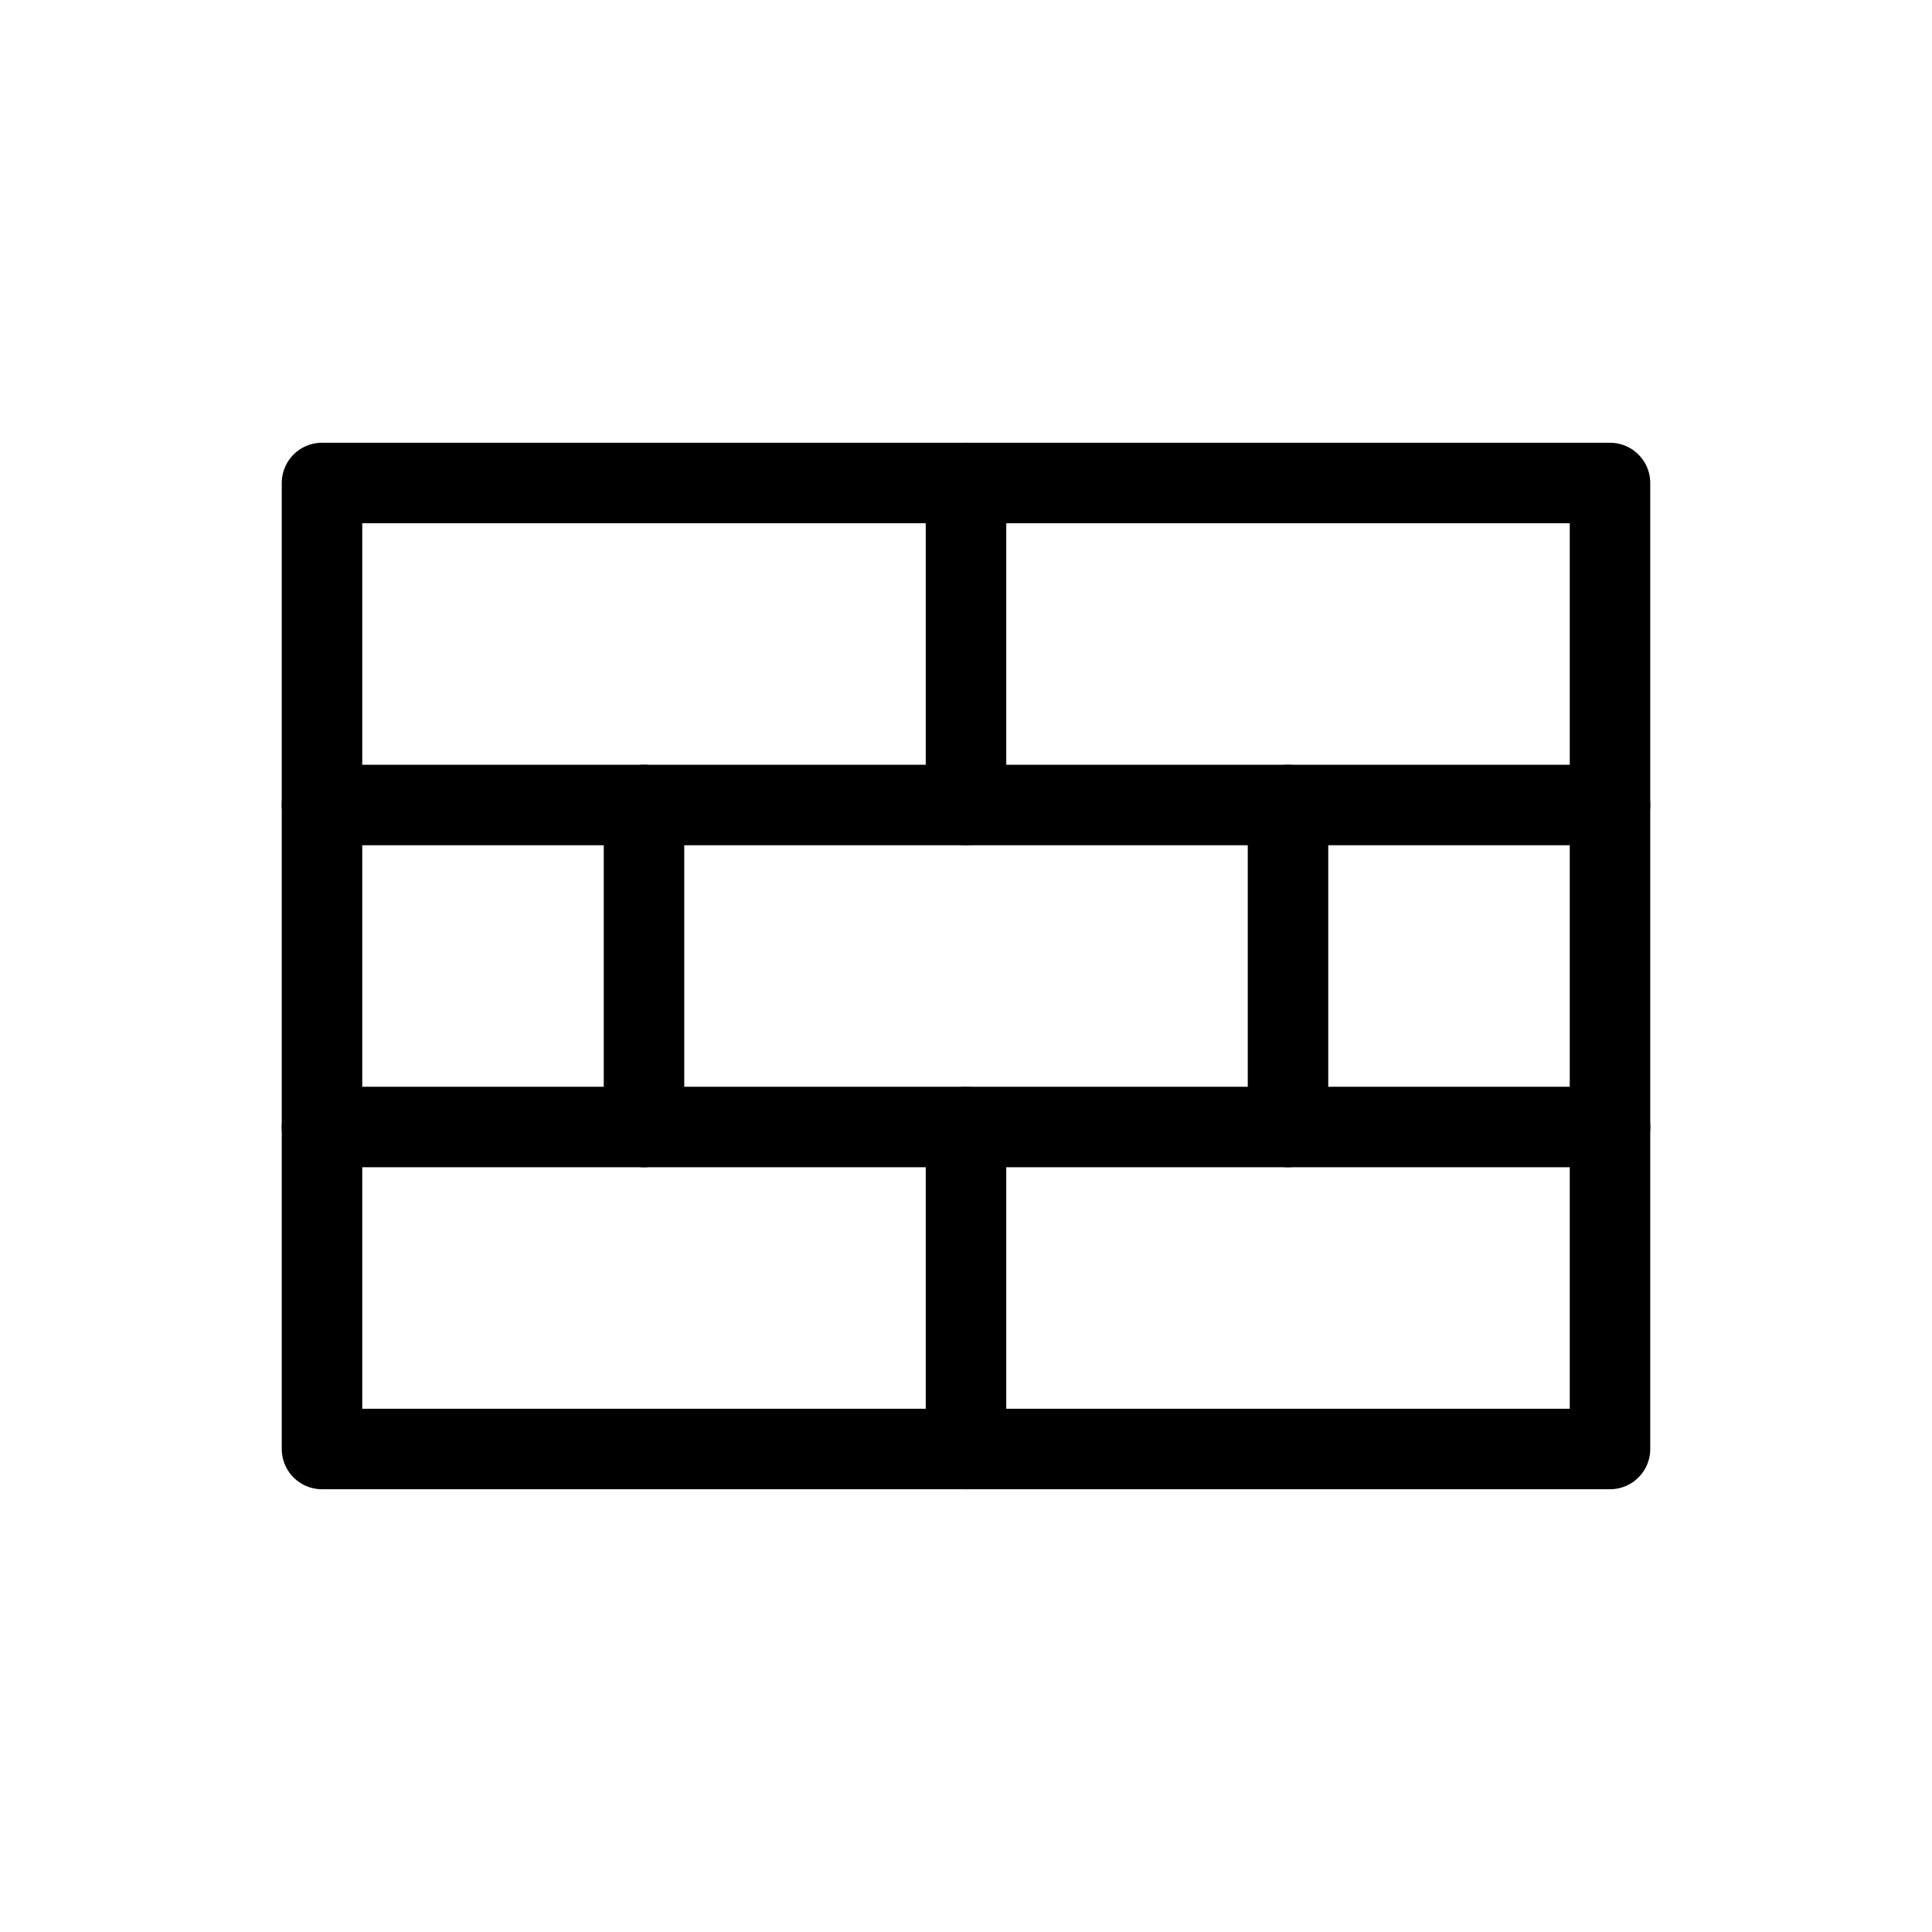
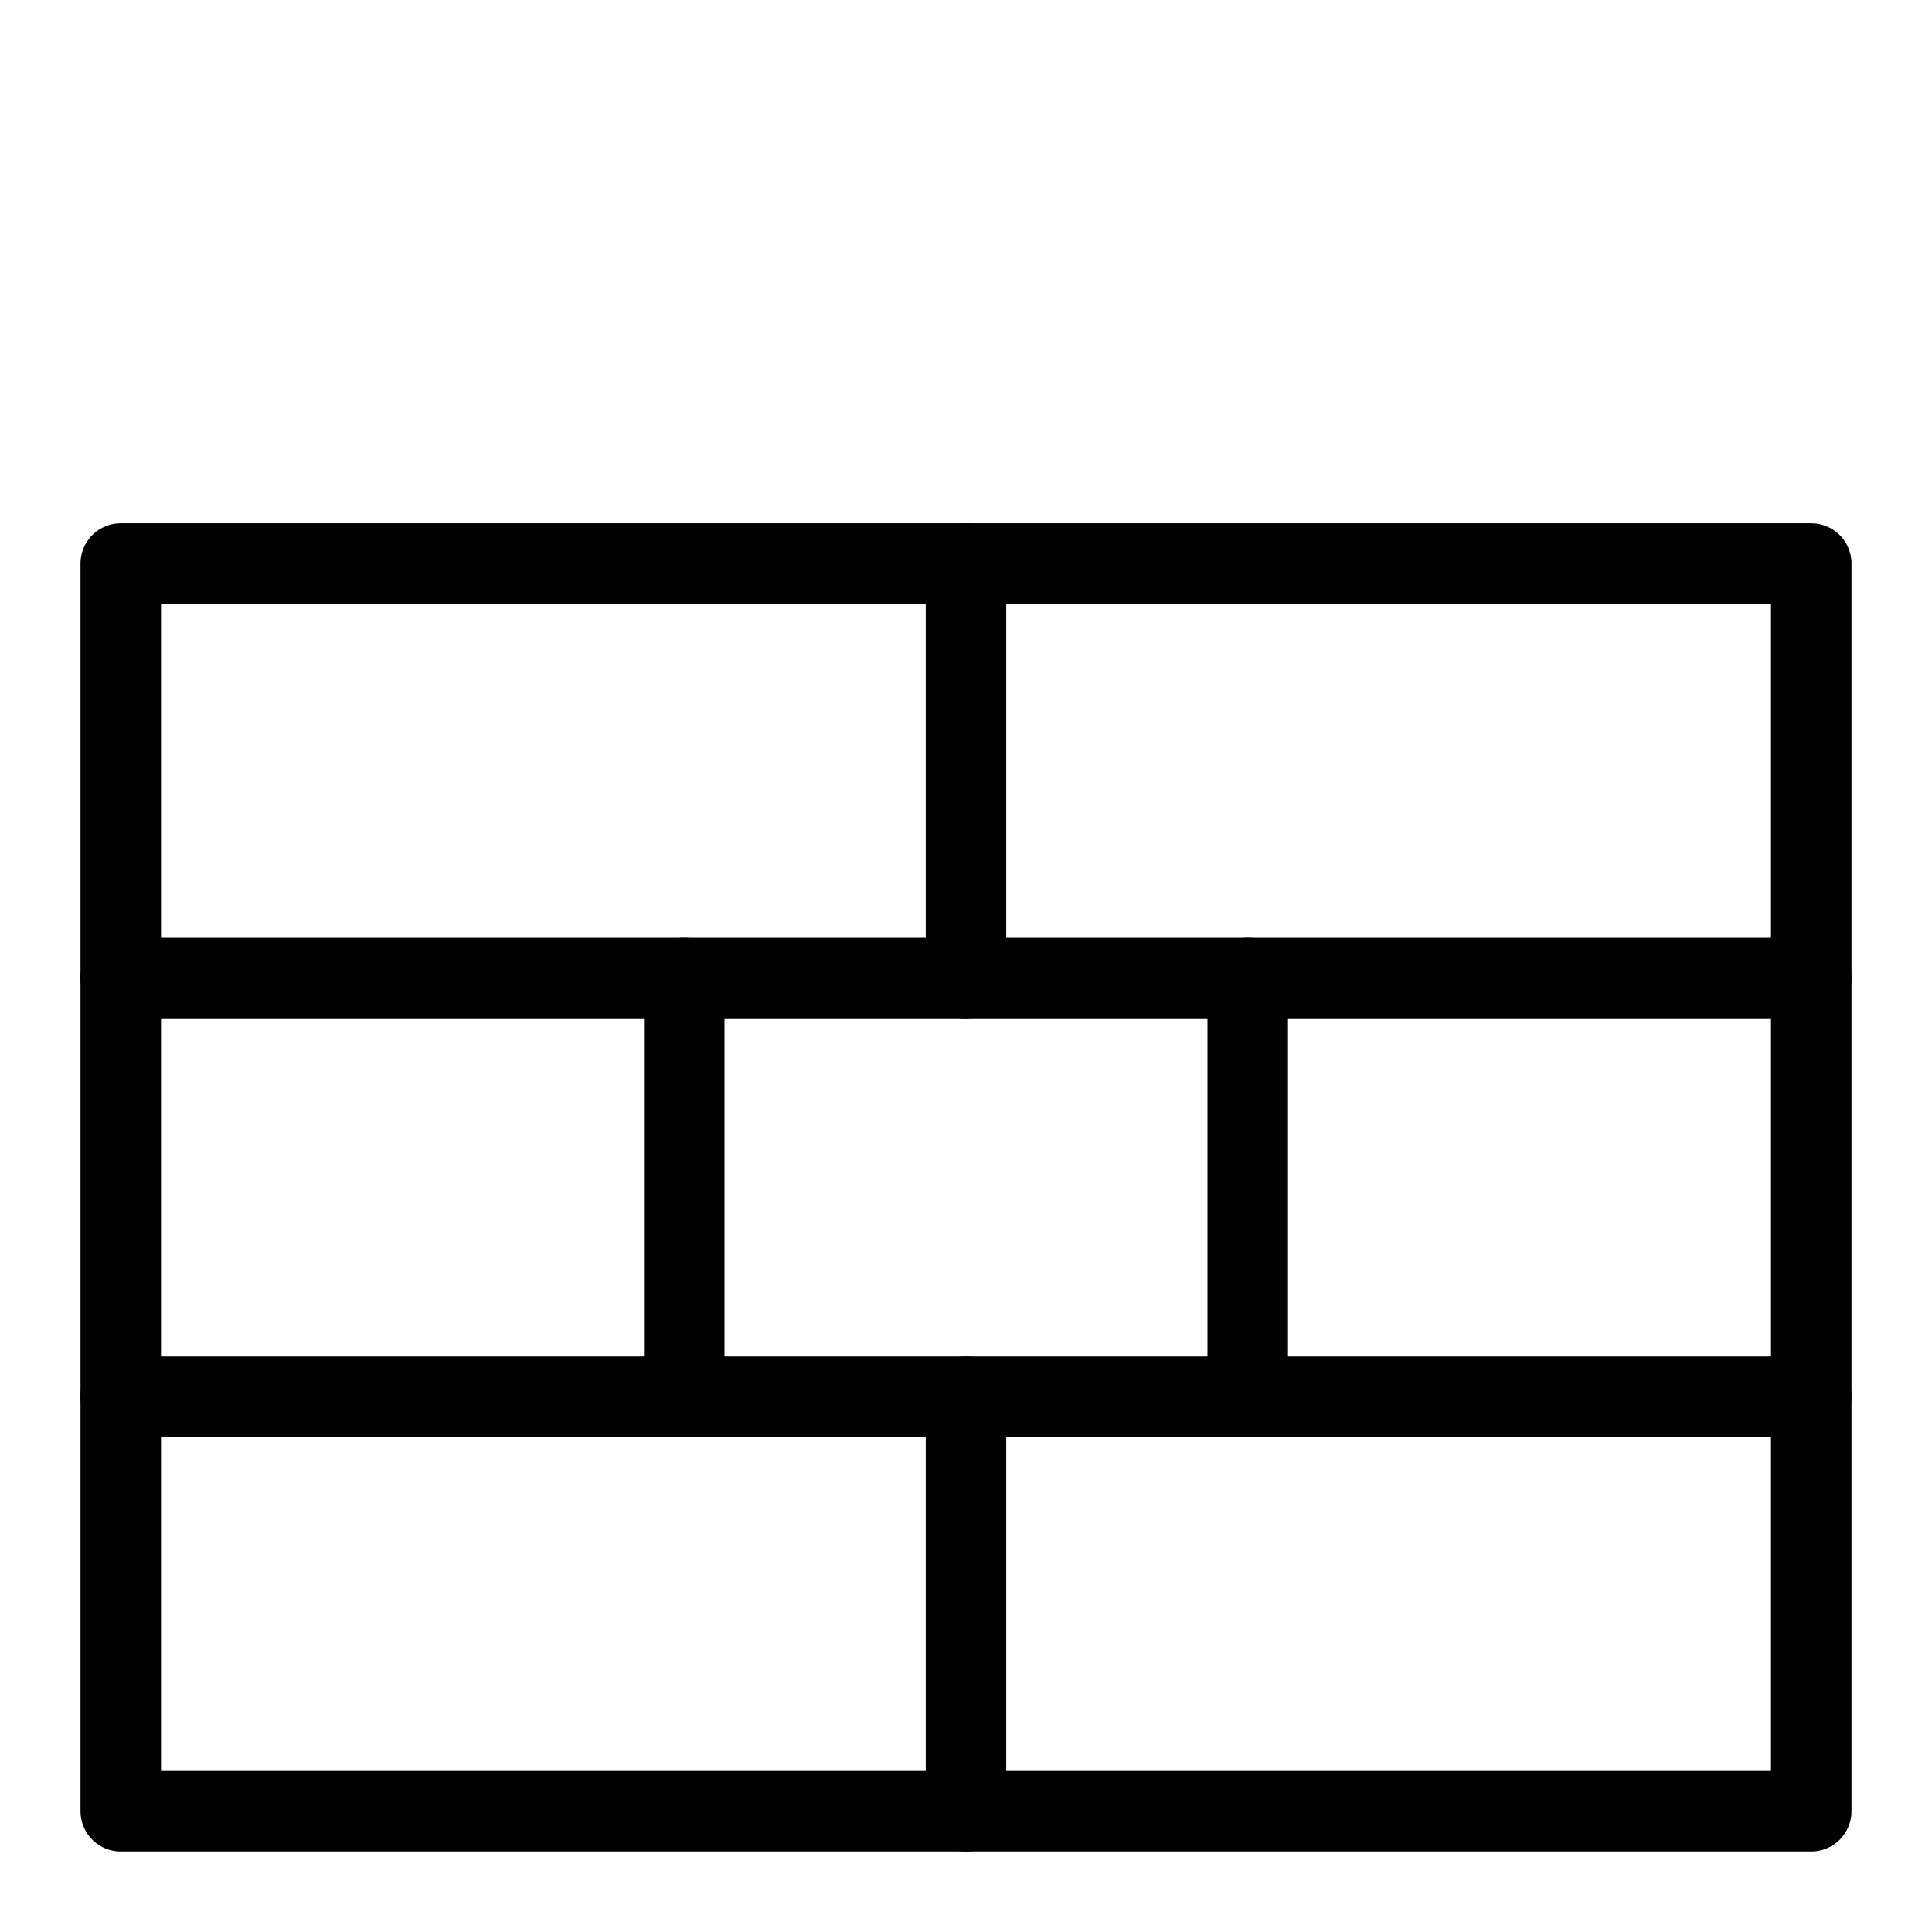
<svg xmlns="http://www.w3.org/2000/svg" viewBox="0 0 48 48">
  <g fill="none" stroke="currentColor" stroke-width="2" stroke-linecap="round" stroke-linejoin="round">
-     <rect x="8" y="12" width="32" height="24" />
-     <line x1="8" y1="20" x2="40" y2="20" />
-     <line x1="8" y1="28" x2="40" y2="28" />
-     <line x1="24" y1="12" x2="24" y2="20" />
-     <line x1="16" y1="20" x2="16" y2="28" />
-     <line x1="32" y1="20" x2="32" y2="28" />
-     <line x1="24" y1="28" x2="24" y2="36" />
+     <rect x="3" y="14" width="42" height="31" />
+     <line x1="3" y1="24.3" x2="45" y2="24.3" />
+     <line x1="3" y1="34.7" x2="45" y2="34.7" />
+     <line x1="24" y1="14" x2="24" y2="24.3" />
+     <line x1="17" y1="24.3" x2="17" y2="34.7" />
+     <line x1="31" y1="24.3" x2="31" y2="34.7" />
+     <line x1="24" y1="34.7" x2="24" y2="45" />
  </g>
</svg>
